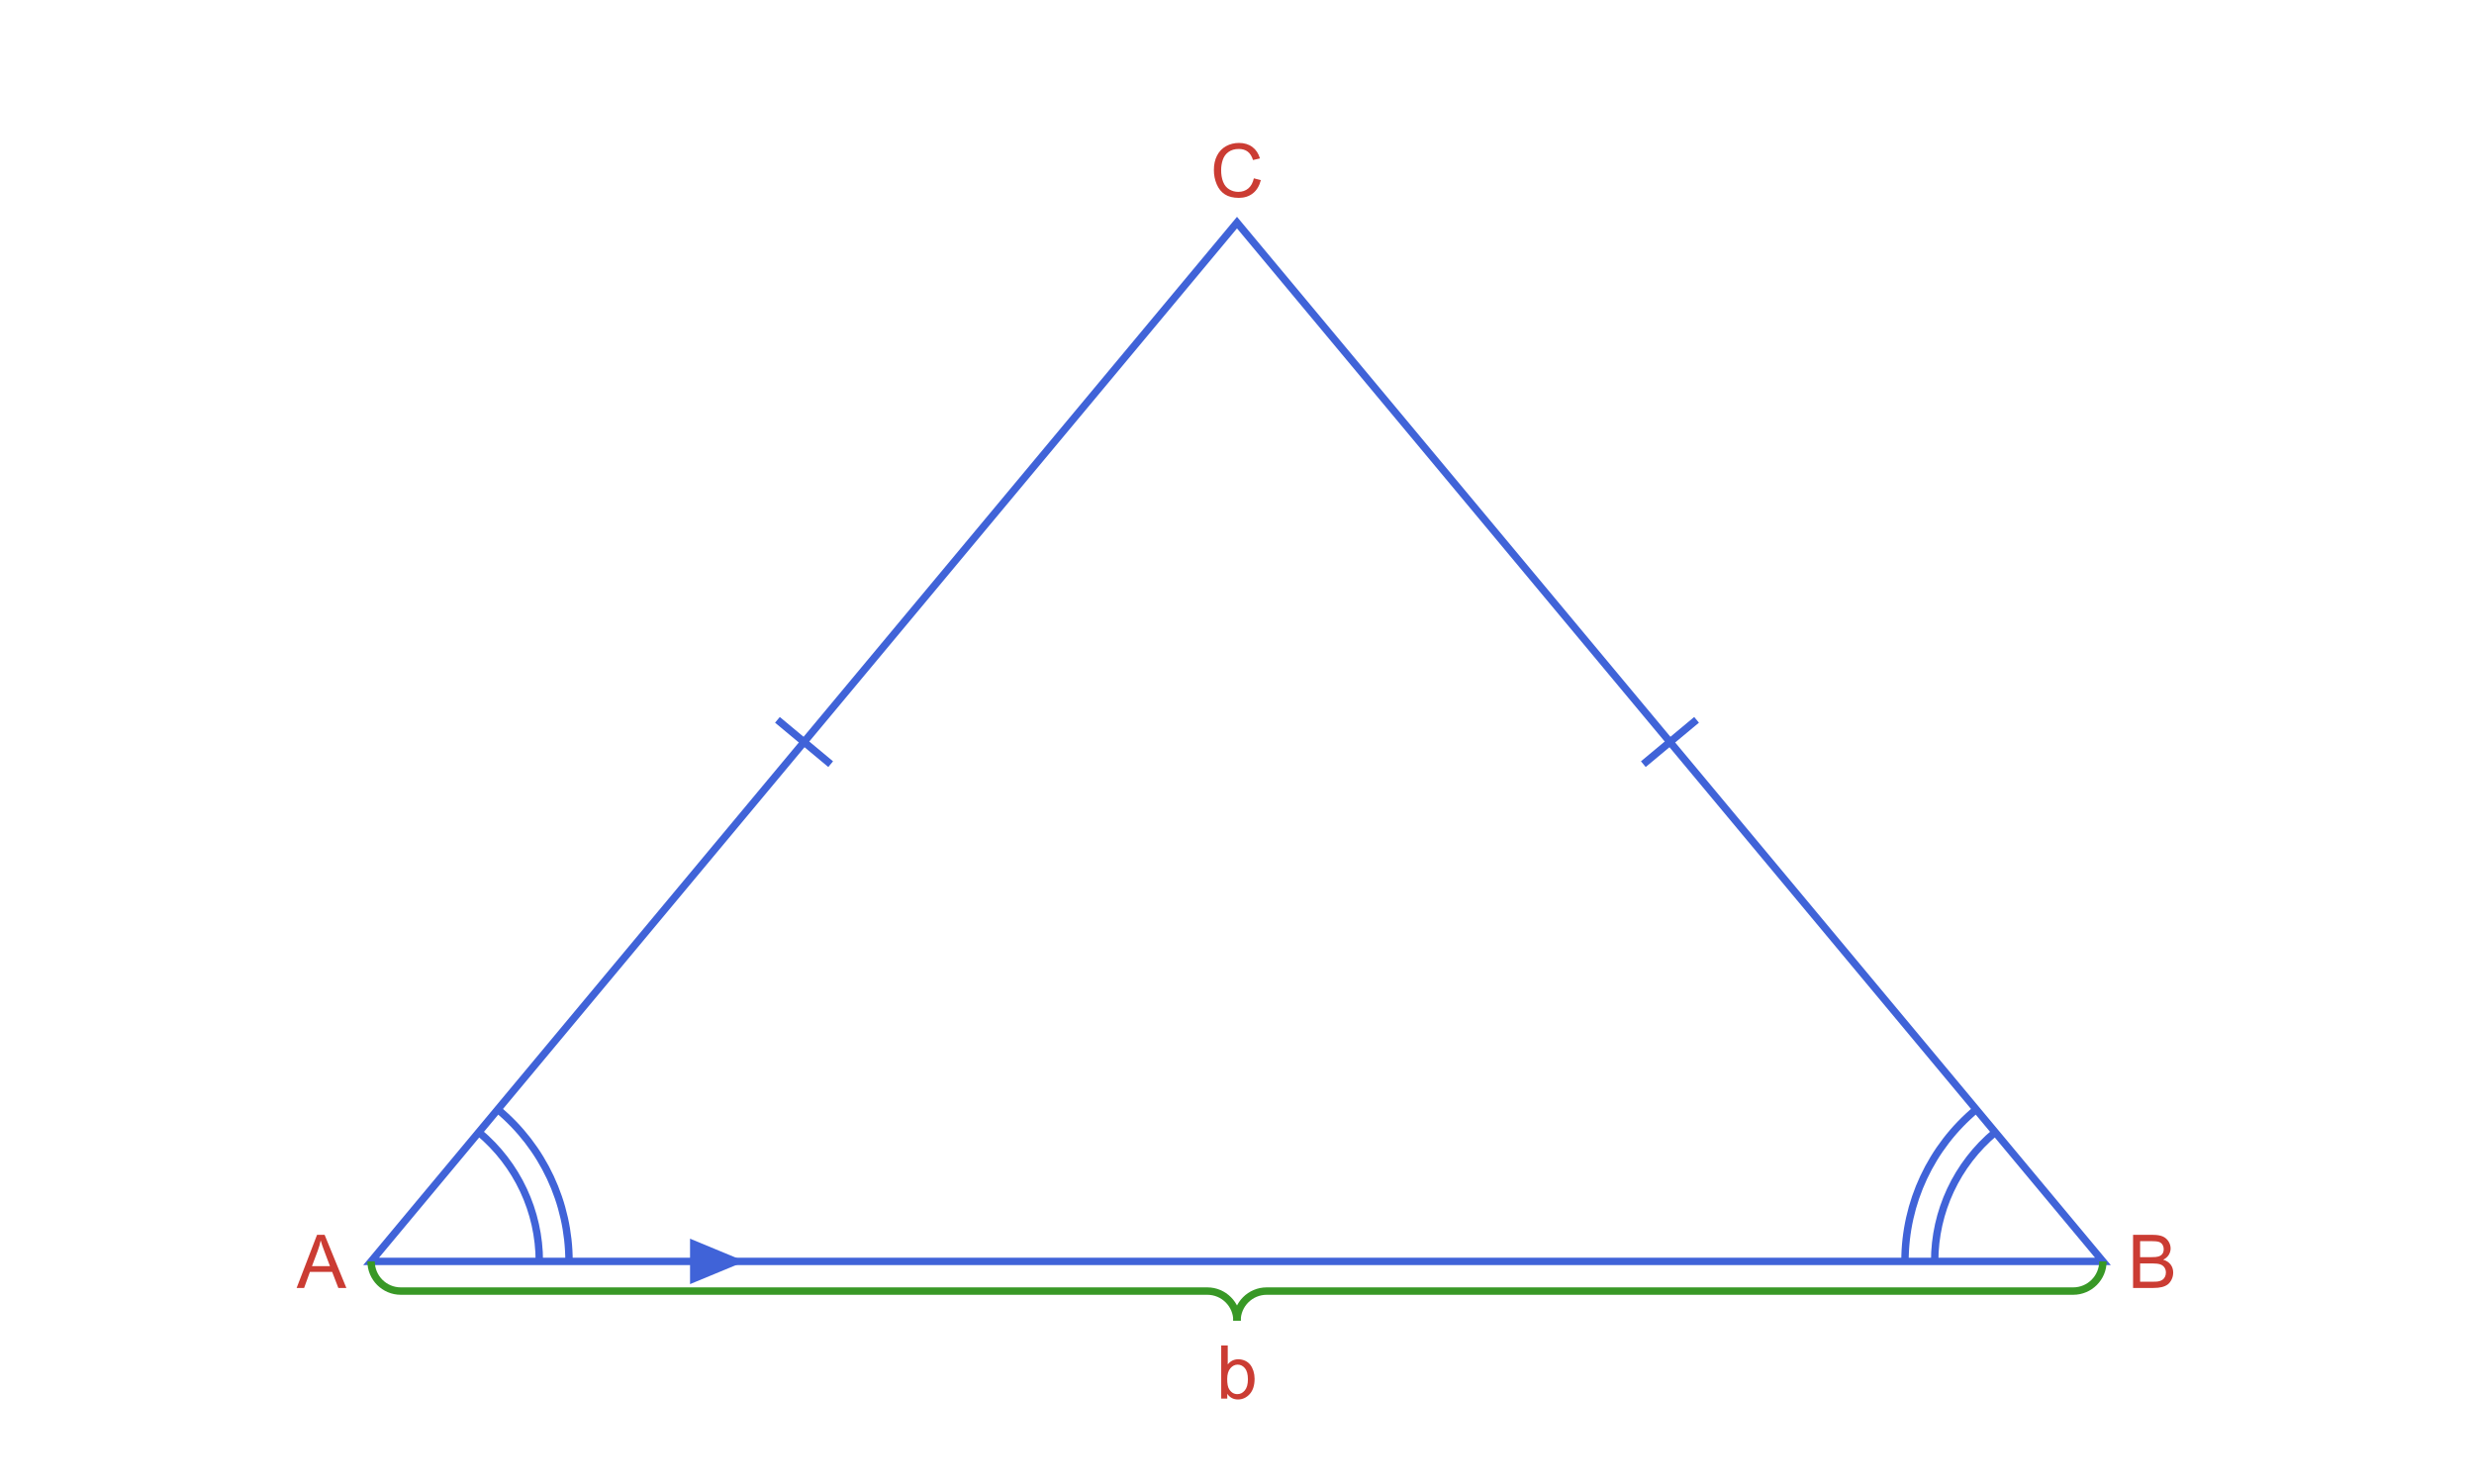
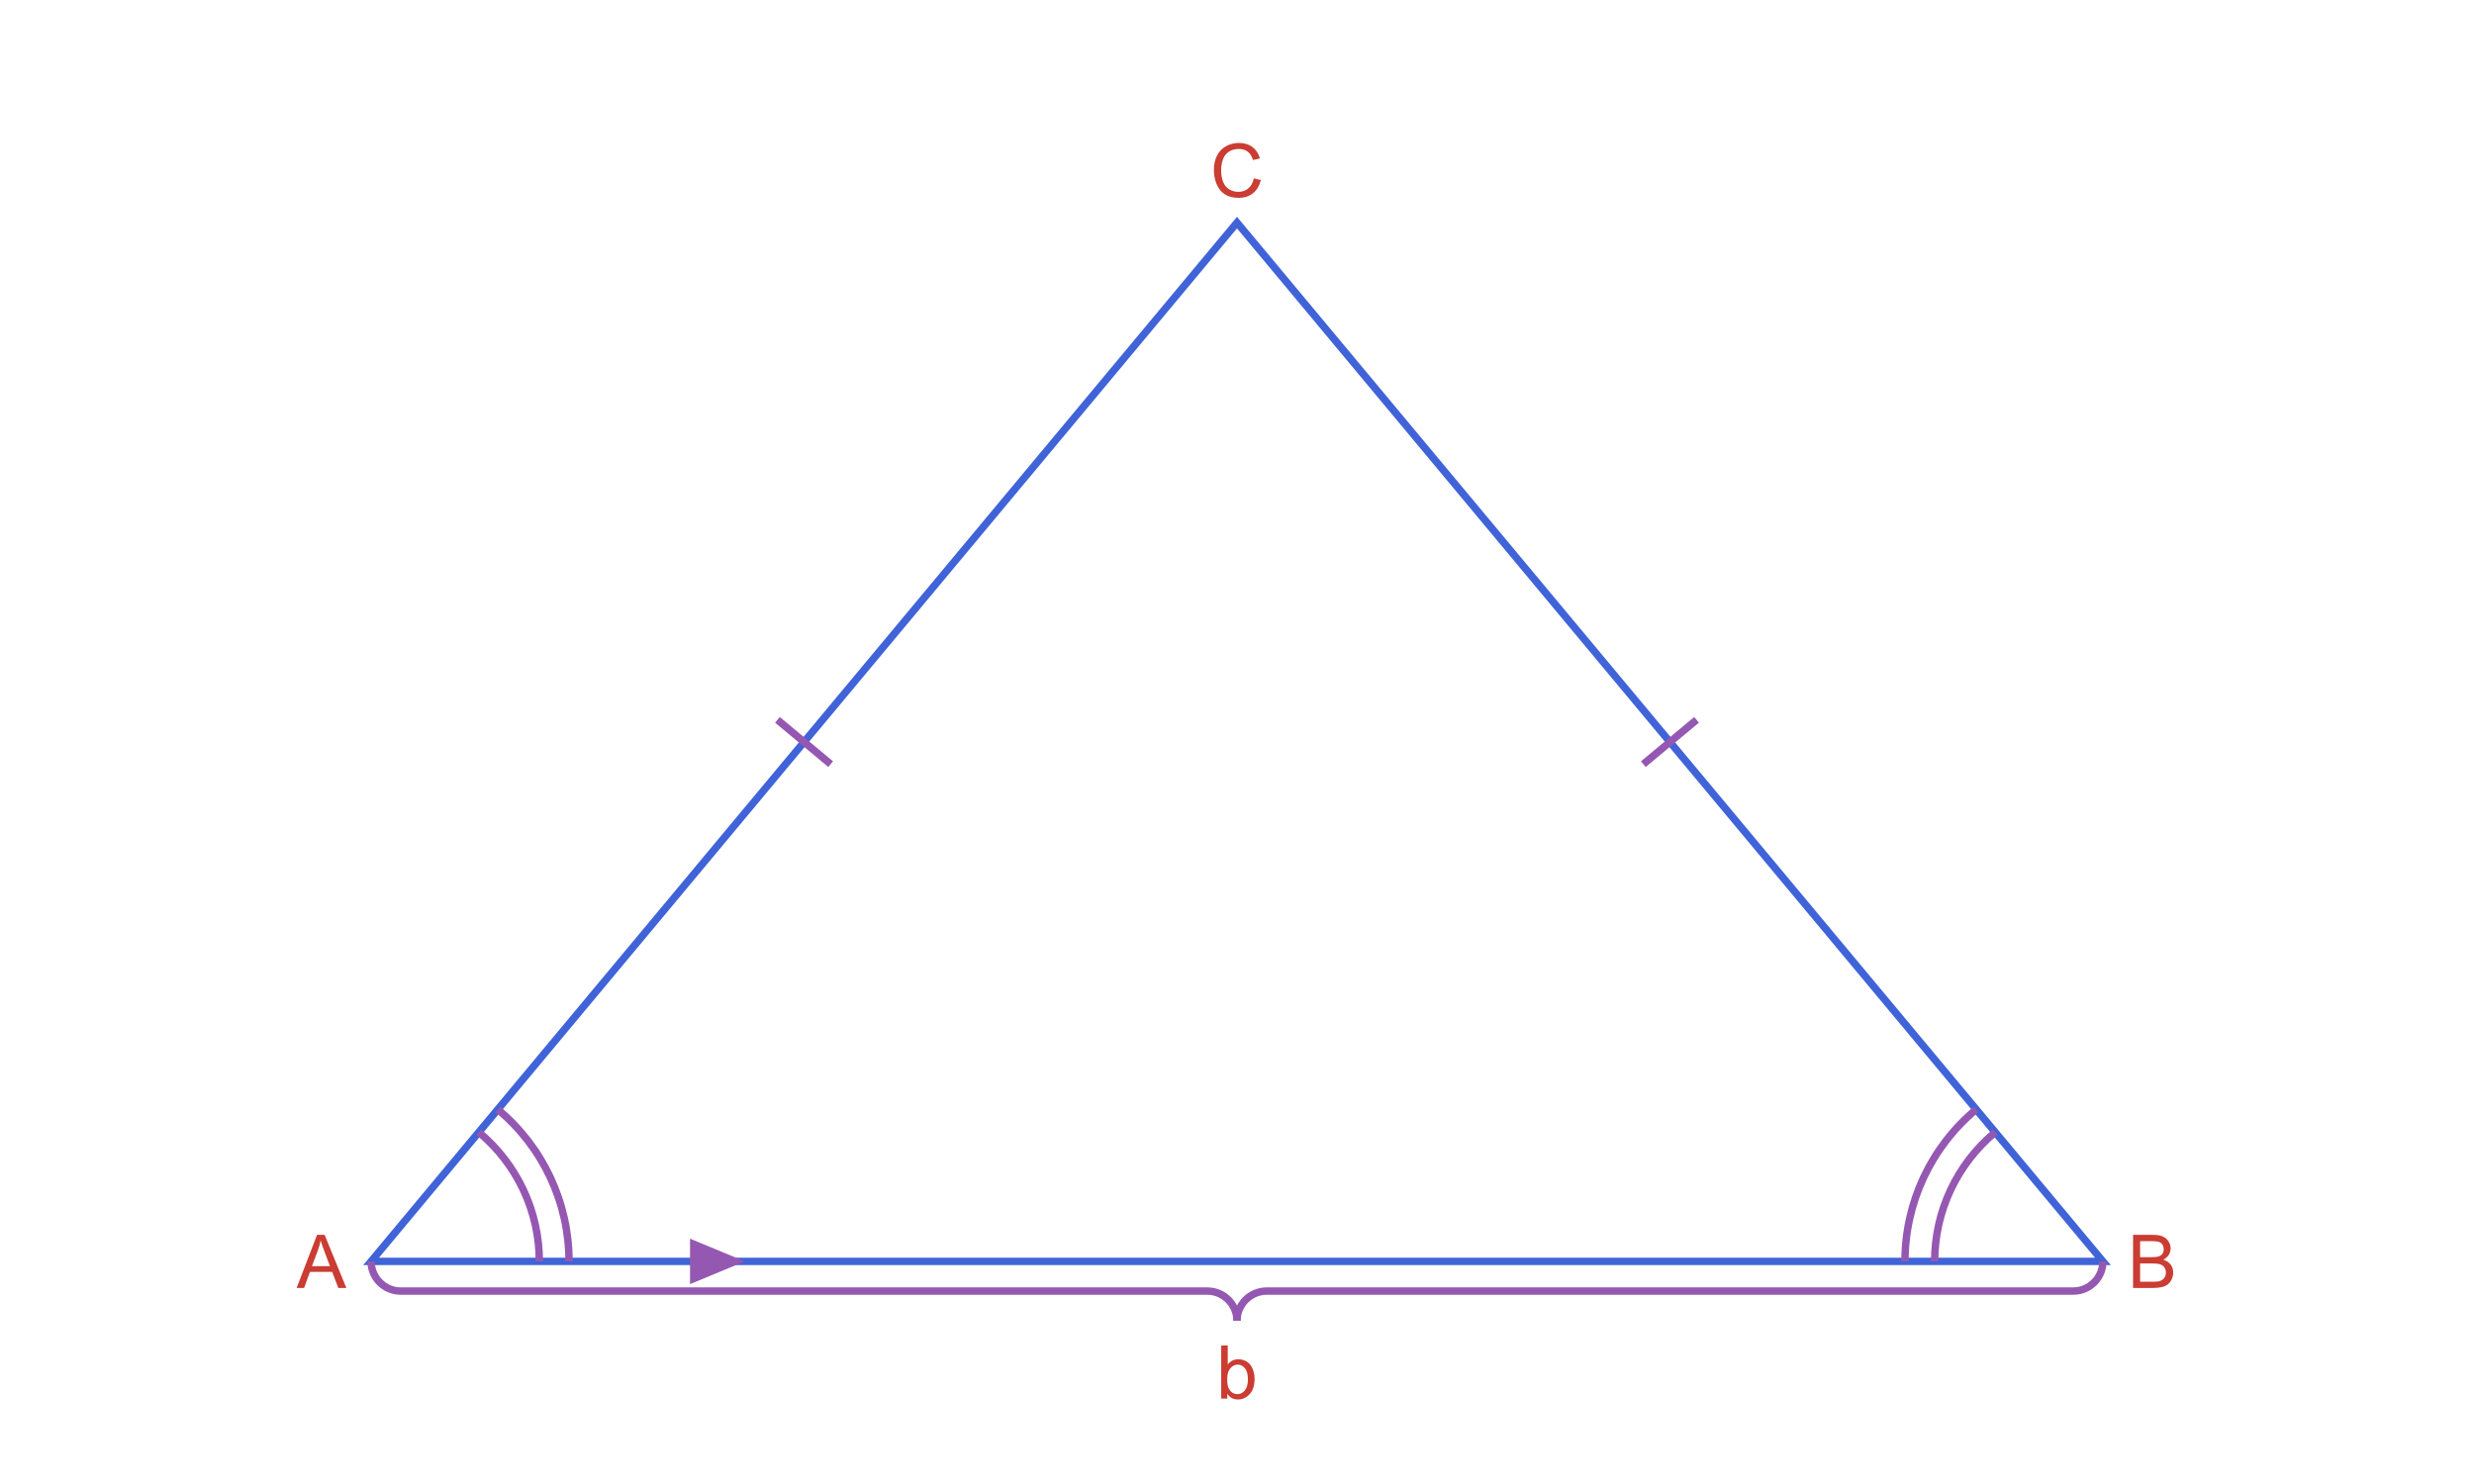
<svg xmlns="http://www.w3.org/2000/svg" xmlns:xlink="http://www.w3.org/1999/xlink" width="500" height="300" viewBox="0 0 500 300">
  <defs>
    <g>
      <g id="glyph-0-0">
        <path d="M 2.203 0 L 0.98 0 L 0.98 -10.738 L 2.301 -10.738 L 2.301 -6.906 C 2.852 -7.602 3.562 -7.949 4.43 -7.953 C 4.906 -7.949 5.359 -7.855 5.789 -7.664 C 6.215 -7.469 6.566 -7.195 6.844 -6.852 C 7.117 -6.5 7.332 -6.078 7.492 -5.586 C 7.645 -5.09 7.723 -4.566 7.727 -4.008 C 7.723 -2.672 7.395 -1.641 6.738 -0.914 C 6.078 -0.188 5.285 0.176 4.367 0.176 C 3.445 0.176 2.727 -0.207 2.203 -0.973 Z M 2.191 -3.949 C 2.191 -3.012 2.316 -2.336 2.57 -1.926 C 2.984 -1.242 3.547 -0.902 4.254 -0.906 C 4.832 -0.902 5.328 -1.152 5.75 -1.656 C 6.164 -2.156 6.375 -2.902 6.379 -3.898 C 6.375 -4.91 6.172 -5.66 5.773 -6.145 C 5.367 -6.625 4.883 -6.867 4.312 -6.871 C 3.734 -6.867 3.234 -6.617 2.82 -6.117 C 2.398 -5.617 2.191 -4.895 2.191 -3.949 Z M 2.191 -3.949 " />
      </g>
      <g id="glyph-0-1">
        <path d="M -0.023 0 L 4.102 -10.738 L 5.633 -10.738 L 10.027 0 L 8.406 0 L 7.156 -3.25 L 2.664 -3.25 L 1.488 0 Z M 3.078 -4.41 L 6.715 -4.41 L 5.594 -7.383 C 5.25 -8.285 4.996 -9.027 4.836 -9.609 C 4.695 -8.922 4.504 -8.238 4.254 -7.559 Z M 3.078 -4.41 " />
      </g>
      <g id="glyph-0-2">
        <path d="M 1.098 0 L 1.098 -10.738 L 5.125 -10.738 C 5.945 -10.734 6.605 -10.625 7.102 -10.41 C 7.594 -10.191 7.98 -9.855 8.266 -9.406 C 8.543 -8.953 8.684 -8.484 8.688 -7.992 C 8.684 -7.531 8.559 -7.098 8.312 -6.691 C 8.059 -6.285 7.684 -5.957 7.184 -5.711 C 7.832 -5.52 8.332 -5.195 8.684 -4.738 C 9.031 -4.277 9.203 -3.734 9.207 -3.113 C 9.203 -2.605 9.098 -2.141 8.887 -1.711 C 8.672 -1.277 8.41 -0.941 8.102 -0.711 C 7.785 -0.473 7.395 -0.297 6.926 -0.18 C 6.453 -0.059 5.875 0 5.191 0 Z M 2.52 -6.227 L 4.84 -6.227 C 5.469 -6.223 5.918 -6.266 6.195 -6.352 C 6.555 -6.457 6.828 -6.633 7.012 -6.883 C 7.195 -7.129 7.289 -7.441 7.289 -7.82 C 7.289 -8.176 7.203 -8.488 7.031 -8.762 C 6.859 -9.031 6.613 -9.219 6.297 -9.32 C 5.98 -9.418 5.438 -9.469 4.664 -9.469 L 2.52 -9.469 Z M 2.52 -1.266 L 5.191 -1.266 C 5.652 -1.266 5.973 -1.281 6.16 -1.32 C 6.48 -1.375 6.754 -1.473 6.977 -1.609 C 7.195 -1.746 7.375 -1.945 7.52 -2.207 C 7.66 -2.469 7.734 -2.77 7.734 -3.113 C 7.734 -3.512 7.629 -3.859 7.426 -4.156 C 7.215 -4.449 6.93 -4.656 6.57 -4.777 C 6.203 -4.895 5.684 -4.957 5.004 -4.957 L 2.52 -4.957 Z M 2.52 -1.266 " />
      </g>
      <g id="glyph-0-3">
        <path d="M 8.82 -3.766 L 10.238 -3.406 C 9.938 -2.234 9.402 -1.344 8.629 -0.734 C 7.852 -0.121 6.906 0.18 5.793 0.184 C 4.633 0.18 3.691 -0.051 2.969 -0.523 C 2.242 -0.992 1.691 -1.676 1.312 -2.57 C 0.934 -3.461 0.742 -4.422 0.746 -5.449 C 0.742 -6.566 0.957 -7.539 1.387 -8.375 C 1.812 -9.203 2.422 -9.836 3.211 -10.273 C 4 -10.703 4.867 -10.922 5.816 -10.922 C 6.887 -10.922 7.789 -10.648 8.523 -10.102 C 9.254 -9.555 9.766 -8.785 10.055 -7.793 L 8.656 -7.465 C 8.406 -8.246 8.047 -8.812 7.574 -9.168 C 7.098 -9.523 6.5 -9.703 5.785 -9.703 C 4.957 -9.703 4.27 -9.504 3.715 -9.109 C 3.16 -8.715 2.77 -8.184 2.547 -7.52 C 2.32 -6.848 2.207 -6.16 2.211 -5.457 C 2.207 -4.539 2.34 -3.742 2.609 -3.062 C 2.875 -2.379 3.289 -1.871 3.852 -1.535 C 4.41 -1.199 5.02 -1.031 5.676 -1.031 C 6.469 -1.031 7.141 -1.258 7.695 -1.719 C 8.242 -2.176 8.617 -2.859 8.82 -3.766 Z M 8.82 -3.766 " />
      </g>
    </g>
  </defs>
  <path fill="none" stroke-width="1.5" stroke-linecap="butt" stroke-linejoin="miter" stroke="rgb(25.1%, 38.8%, 84.7%)" stroke-opacity="1" stroke-miterlimit="10" d="M 75 255 L 425 255 L 250 45 Z M 75 255 " />
-   <path fill="none" stroke-width="1.5" stroke-linecap="butt" stroke-linejoin="miter" stroke="rgb(25.1%, 38.8%, 84.7%)" stroke-opacity="1" stroke-miterlimit="10" d="M 157.121 145.52 L 167.879 154.48 " />
-   <path fill="none" stroke-width="1.5" stroke-linecap="butt" stroke-linejoin="miter" stroke="rgb(25.1%, 38.8%, 84.7%)" stroke-opacity="1" stroke-miterlimit="10" d="M 332.121 154.48 L 342.879 145.52 " />
-   <path fill="none" stroke-width="1.5" stroke-linecap="butt" stroke-linejoin="miter" stroke="rgb(25.1%, 38.8%, 84.7%)" stroke-opacity="1" stroke-miterlimit="10" d="M 96.766 228.879 C 104.52 235.34 109 244.91 109 255 " />
-   <path fill="none" stroke-width="1.5" stroke-linecap="butt" stroke-linejoin="miter" stroke="rgb(25.1%, 38.8%, 84.7%)" stroke-opacity="1" stroke-miterlimit="10" d="M 100.605 224.27 C 109.727 231.871 115 243.129 115 255 " />
-   <path fill="none" stroke-width="1.5" stroke-linecap="butt" stroke-linejoin="miter" stroke="rgb(25.1%, 38.8%, 84.7%)" stroke-opacity="1" stroke-miterlimit="10" d="M 391 255 C 391 244.91 395.48 235.34 403.234 228.879 " />
-   <path fill="none" stroke-width="1.5" stroke-linecap="butt" stroke-linejoin="miter" stroke="rgb(25.1%, 38.8%, 84.7%)" stroke-opacity="1" stroke-miterlimit="10" d="M 385 255 C 385 243.129 390.273 231.871 399.395 224.27 " />
-   <path fill-rule="nonzero" fill="rgb(25.1%, 38.8%, 84.7%)" fill-opacity="1" d="M 150.543 255 L 139.457 259.594 L 139.457 250.406 Z M 150.543 255 " />
-   <path fill="none" stroke-width="1.5" stroke-linecap="butt" stroke-linejoin="miter" stroke="rgb(22%, 59.6%, 14.9%)" stroke-opacity="1" stroke-miterlimit="10" d="M 81 261 C 77.688 261 75 258.312 75 255 " />
-   <path fill="none" stroke-width="1.5" stroke-linecap="butt" stroke-linejoin="miter" stroke="rgb(22%, 59.6%, 14.9%)" stroke-opacity="1" stroke-miterlimit="10" d="M 81 261 L 244 261 " />
-   <path fill="none" stroke-width="1.5" stroke-linecap="butt" stroke-linejoin="miter" stroke="rgb(22%, 59.6%, 14.9%)" stroke-opacity="1" stroke-miterlimit="10" d="M 244 261 C 247.312 261 250 263.688 250 267 " />
-   <path fill="none" stroke-width="1.5" stroke-linecap="butt" stroke-linejoin="miter" stroke="rgb(22%, 59.6%, 14.9%)" stroke-opacity="1" stroke-miterlimit="10" d="M 250 267 C 250 263.688 252.688 261 256 261 " />
-   <path fill="none" stroke-width="1.5" stroke-linecap="butt" stroke-linejoin="miter" stroke="rgb(22%, 59.6%, 14.9%)" stroke-opacity="1" stroke-miterlimit="10" d="M 256 261 L 419 261 " />
-   <path fill="none" stroke-width="1.5" stroke-linecap="butt" stroke-linejoin="miter" stroke="rgb(22%, 59.6%, 14.9%)" stroke-opacity="1" stroke-miterlimit="10" d="M 425 255 C 425 258.312 422.312 261 419 261 " />
+   <path fill="none" stroke-width="1.5" stroke-linecap="butt" stroke-linejoin="miter" stroke="rgb(58.4%, 34.5%, 69.8%)" stroke-opacity="1" stroke-miterlimit="10" d="M 157.121 145.52 L 167.879 154.48 " />
+   <path fill="none" stroke-width="1.5" stroke-linecap="butt" stroke-linejoin="miter" stroke="rgb(58.4%, 34.5%, 69.8%)" stroke-opacity="1" stroke-miterlimit="10" d="M 332.121 154.48 L 342.879 145.52 " />
+   <path fill="none" stroke-width="1.5" stroke-linecap="butt" stroke-linejoin="miter" stroke="rgb(58.4%, 34.5%, 69.8%)" stroke-opacity="1" stroke-miterlimit="10" d="M 96.766 228.879 C 104.52 235.34 109 244.91 109 255 " />
+   <path fill="none" stroke-width="1.5" stroke-linecap="butt" stroke-linejoin="miter" stroke="rgb(58.4%, 34.5%, 69.8%)" stroke-opacity="1" stroke-miterlimit="10" d="M 100.605 224.27 C 109.727 231.871 115 243.129 115 255 " />
+   <path fill="none" stroke-width="1.5" stroke-linecap="butt" stroke-linejoin="miter" stroke="rgb(58.4%, 34.5%, 69.8%)" stroke-opacity="1" stroke-miterlimit="10" d="M 391 255 C 391 244.91 395.48 235.34 403.234 228.879 " />
+   <path fill="none" stroke-width="1.5" stroke-linecap="butt" stroke-linejoin="miter" stroke="rgb(58.4%, 34.5%, 69.8%)" stroke-opacity="1" stroke-miterlimit="10" d="M 385 255 C 385 243.129 390.273 231.871 399.395 224.27 " />
+   <path fill-rule="nonzero" fill="rgb(58.4%, 34.5%, 69.8%)" fill-opacity="1" d="M 150.543 255 L 139.457 259.594 L 139.457 250.406 Z M 150.543 255 " />
+   <path fill="none" stroke-width="1.5" stroke-linecap="butt" stroke-linejoin="miter" stroke="rgb(58.4%, 34.5%, 69.8%)" stroke-opacity="1" stroke-miterlimit="10" d="M 81 261 C 77.688 261 75 258.312 75 255 " />
+   <path fill="none" stroke-width="1.5" stroke-linecap="butt" stroke-linejoin="miter" stroke="rgb(58.4%, 34.5%, 69.8%)" stroke-opacity="1" stroke-miterlimit="10" d="M 81 261 L 244 261 " />
+   <path fill="none" stroke-width="1.5" stroke-linecap="butt" stroke-linejoin="miter" stroke="rgb(58.4%, 34.5%, 69.8%)" stroke-opacity="1" stroke-miterlimit="10" d="M 244 261 C 247.312 261 250 263.688 250 267 " />
+   <path fill="none" stroke-width="1.5" stroke-linecap="butt" stroke-linejoin="miter" stroke="rgb(58.4%, 34.5%, 69.8%)" stroke-opacity="1" stroke-miterlimit="10" d="M 250 267 C 250 263.688 252.688 261 256 261 " />
+   <path fill="none" stroke-width="1.5" stroke-linecap="butt" stroke-linejoin="miter" stroke="rgb(58.4%, 34.5%, 69.8%)" stroke-opacity="1" stroke-miterlimit="10" d="M 256 261 L 419 261 " />
+   <path fill="none" stroke-width="1.5" stroke-linecap="butt" stroke-linejoin="miter" stroke="rgb(58.4%, 34.5%, 69.8%)" stroke-opacity="1" stroke-miterlimit="10" d="M 425 255 C 425 258.312 422.312 261 419 261 " />
  <g fill="rgb(79.6%, 23.5%, 20%)" fill-opacity="1">
    <use xlink:href="#glyph-0-0" x="245.829" y="282.737" />
  </g>
  <g fill="rgb(79.6%, 23.5%, 20%)" fill-opacity="1">
    <use xlink:href="#glyph-0-1" x="59.973" y="260.369" />
  </g>
  <g fill="rgb(79.6%, 23.5%, 20%)" fill-opacity="1">
    <use xlink:href="#glyph-0-2" x="430" y="260.369" />
  </g>
  <g fill="rgb(79.6%, 23.5%, 20%)" fill-opacity="1">
    <use xlink:href="#glyph-0-3" x="244.584" y="39.817" />
  </g>
</svg>
